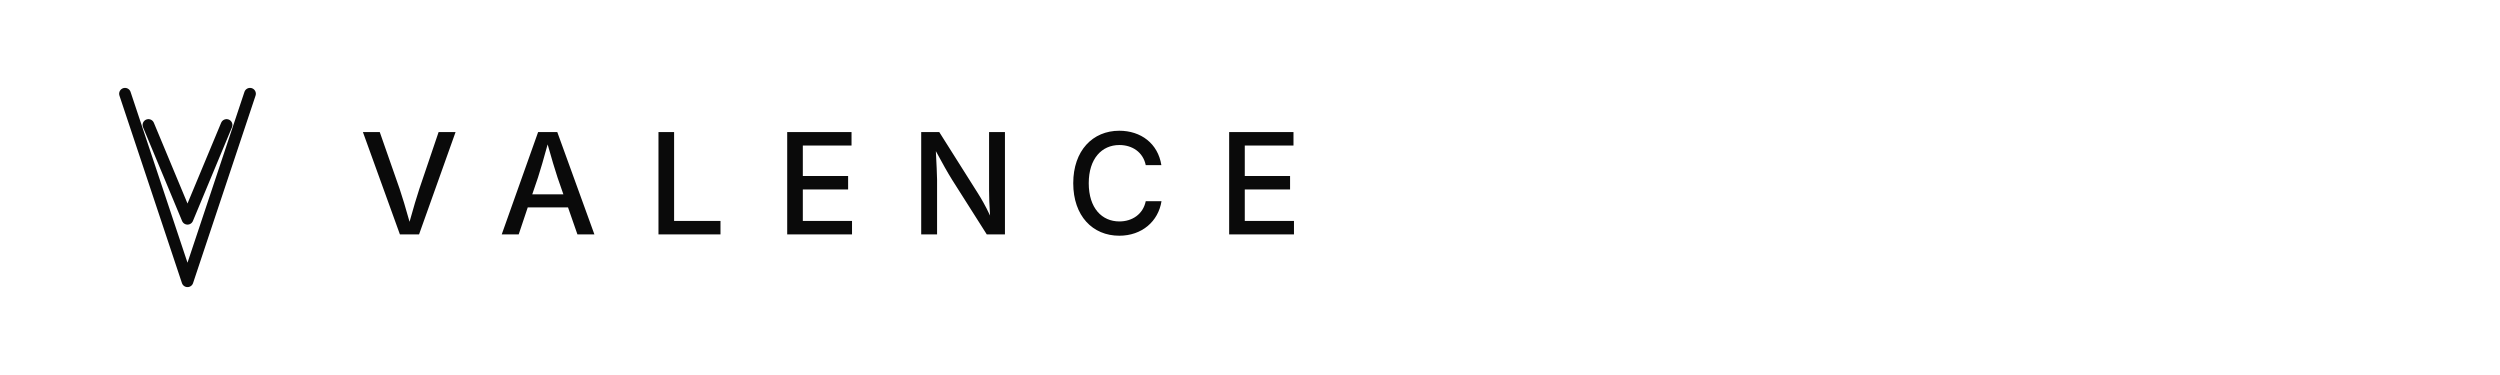
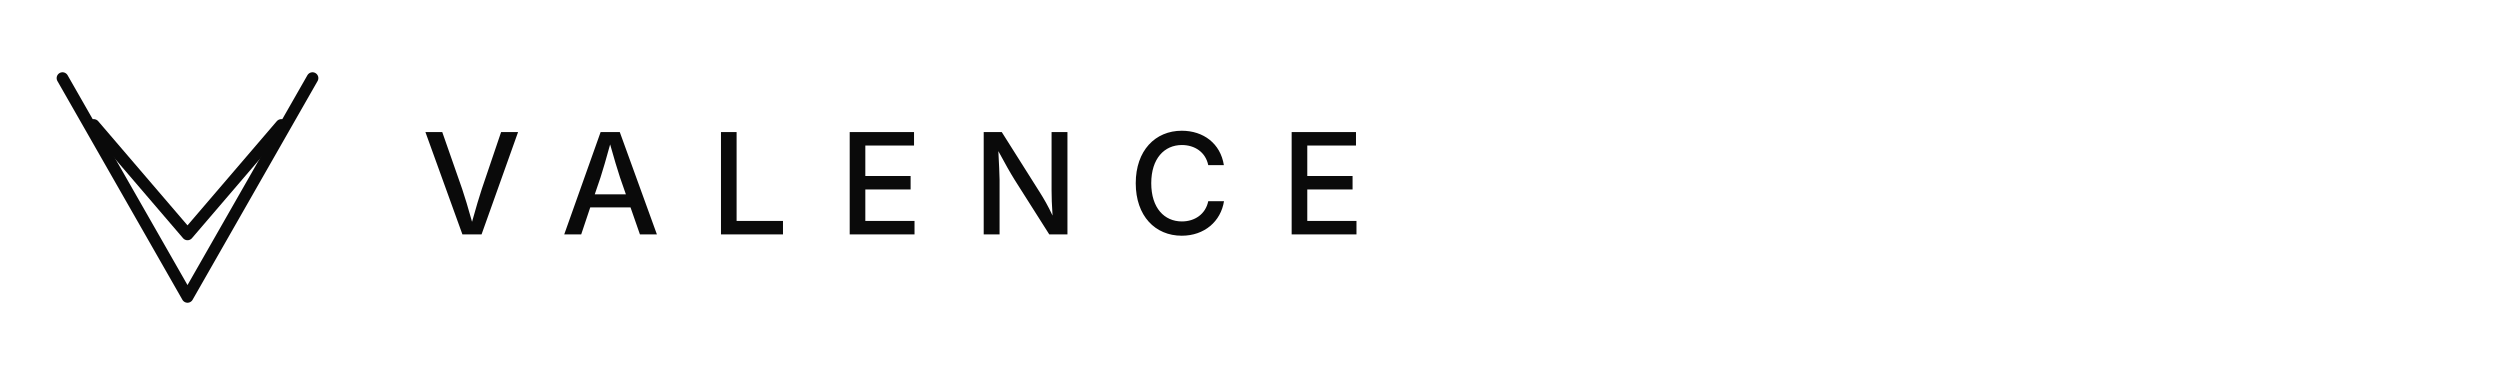
<svg xmlns="http://www.w3.org/2000/svg" width="320" height="48" viewBox="0 0 320 48" fill="none">
-   <path d="M16 12 L24 36 L32 12" stroke="#0A0A0A" stroke-width="1.5" stroke-linecap="round" stroke-linejoin="round" fill="none" />
-   <path d="M19 16 L24 28 L29 16" stroke="#0A0A0A" stroke-width="1.5" stroke-linecap="round" stroke-linejoin="round" fill="none" />
-   <text x="46" y="30" fill="#0A0A0A" font-family="Inter, -apple-system, Helvetica Neue, sans-serif" font-size="18" font-weight="500" letter-spacing="0.35em">VALENCE</text>
+   <path d="M8 10 L24 38 L40 10" stroke="#0A0A0A" stroke-width="1.5" stroke-linecap="round" stroke-linejoin="round" fill="none" />
+   <path d="M12 16 L24 30 L36 16" stroke="#0A0A0A" stroke-width="1.5" stroke-linecap="round" stroke-linejoin="round" fill="none" />
+   <text x="54" y="30" fill="#0A0A0A" font-family="Inter, -apple-system, Helvetica Neue, sans-serif" font-size="18" font-weight="500" letter-spacing="0.35em">VALENCE</text>
</svg>
